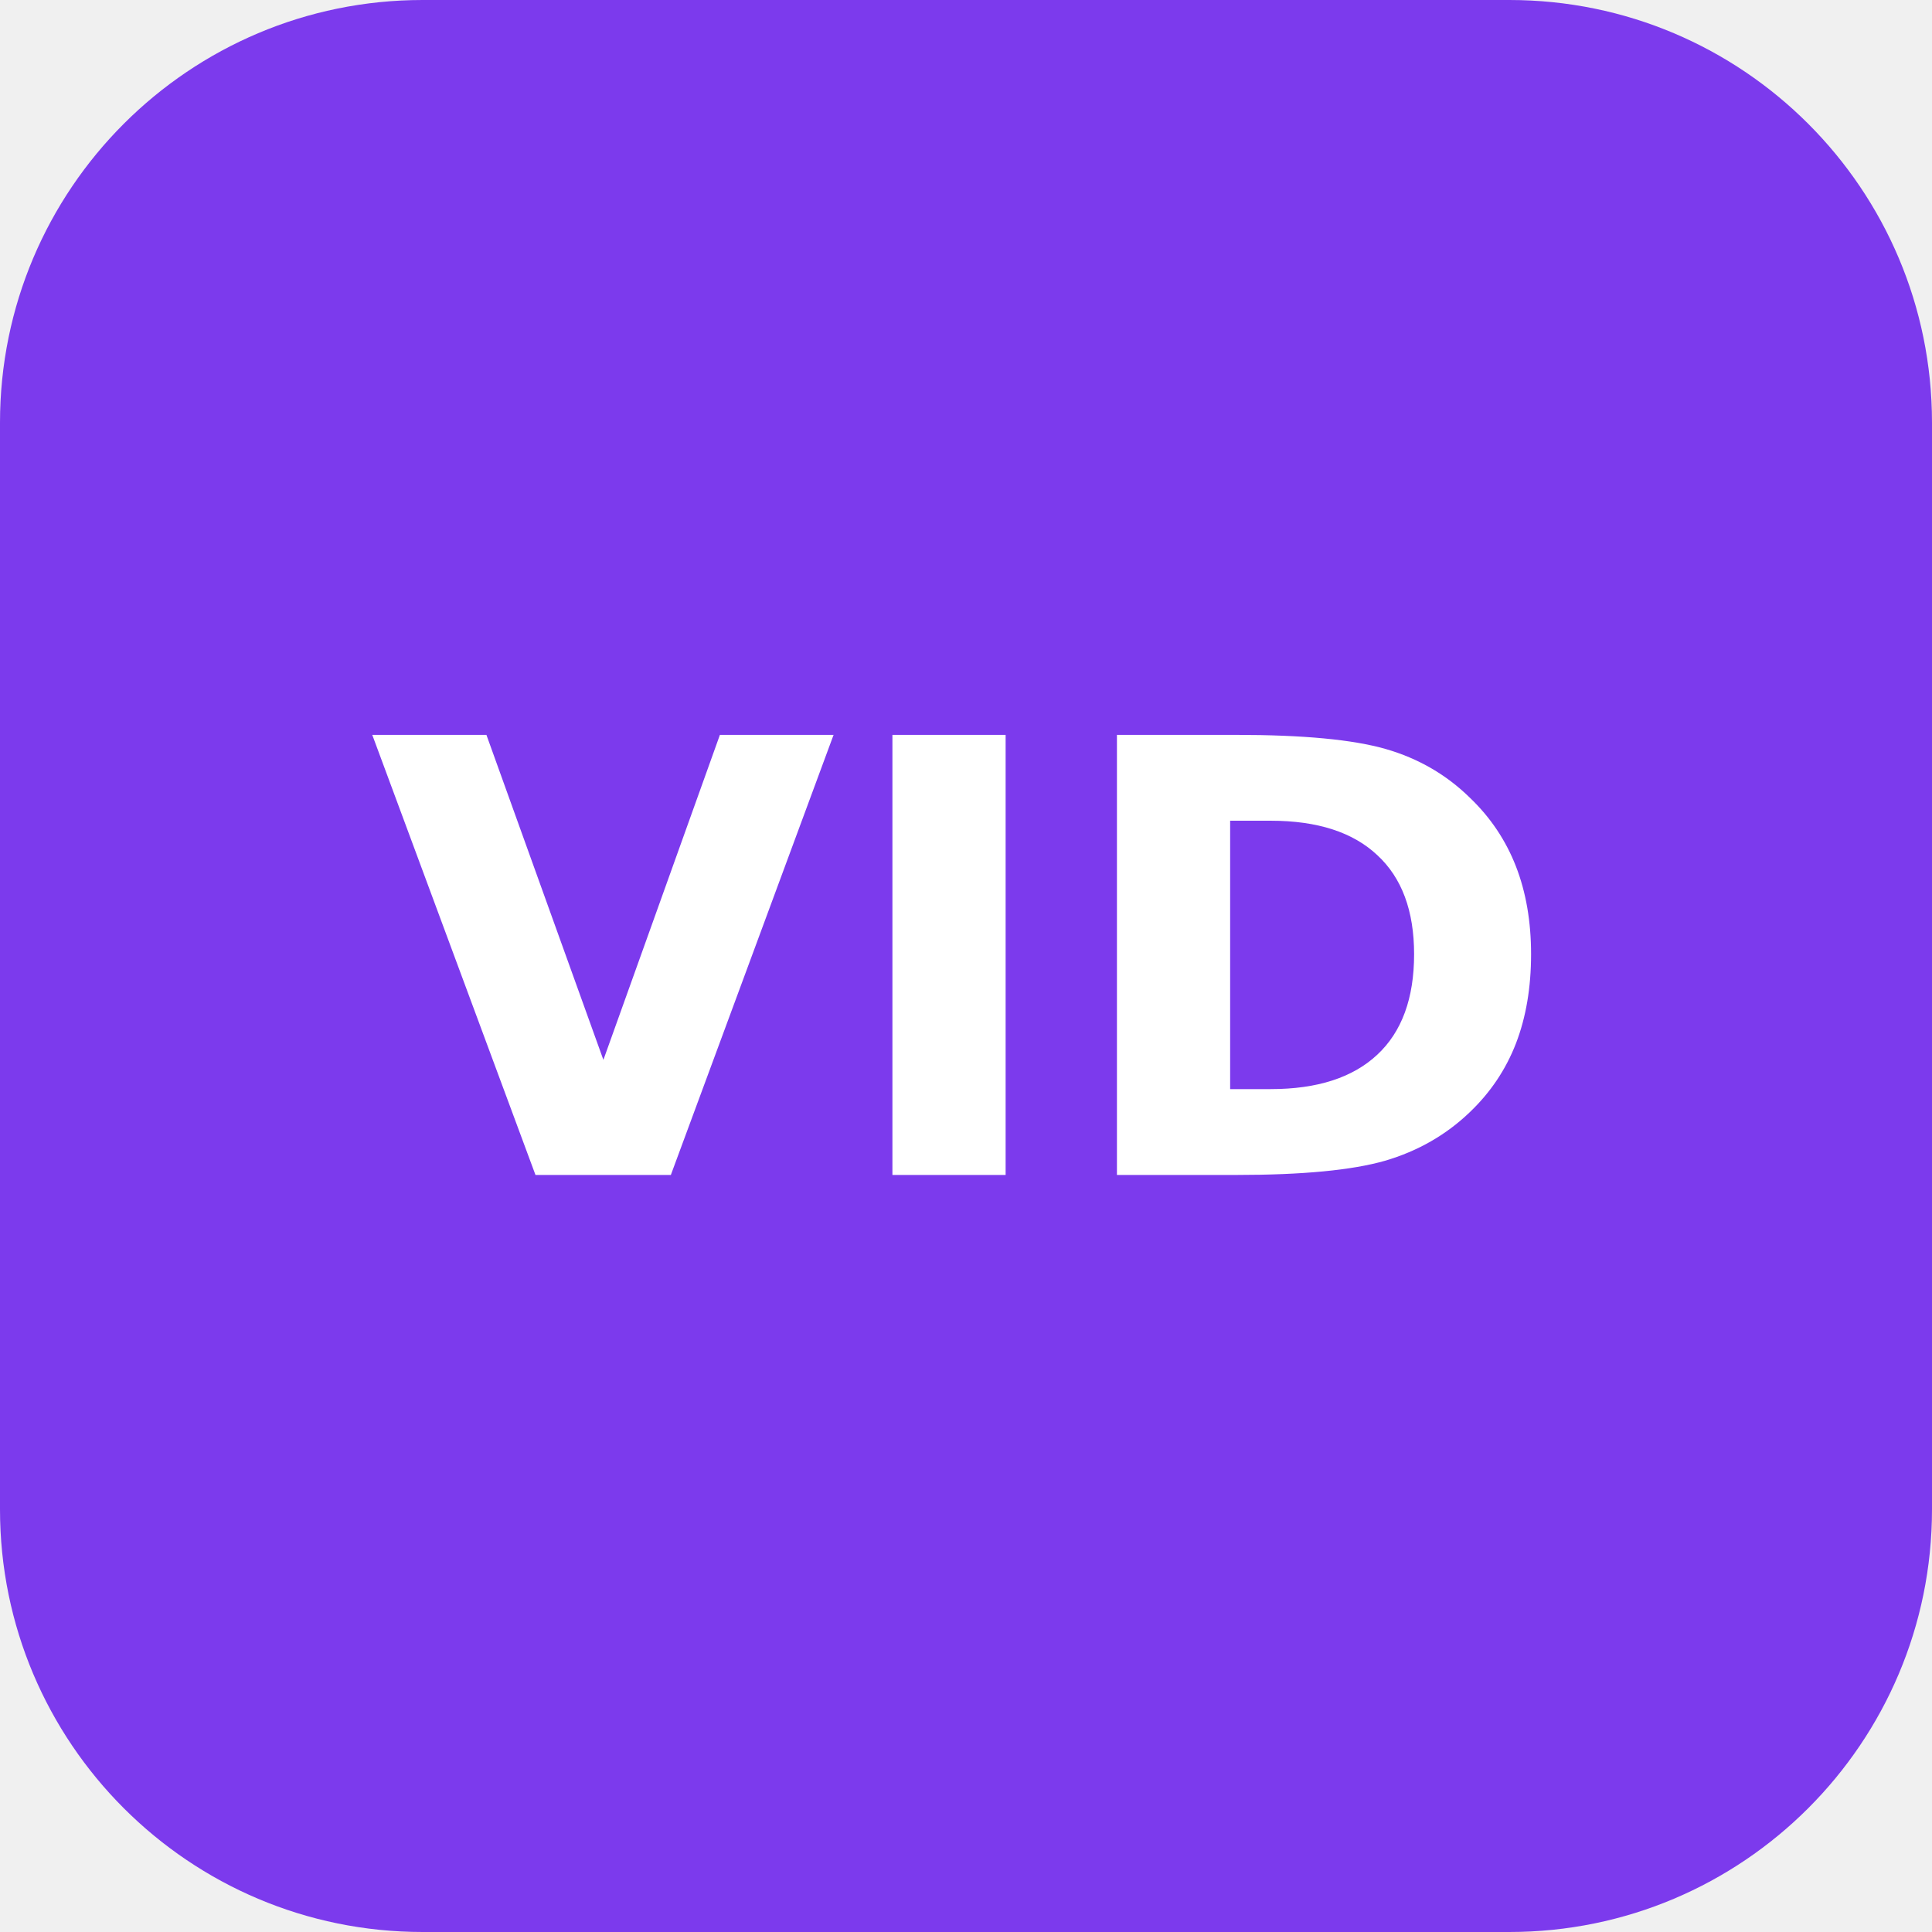
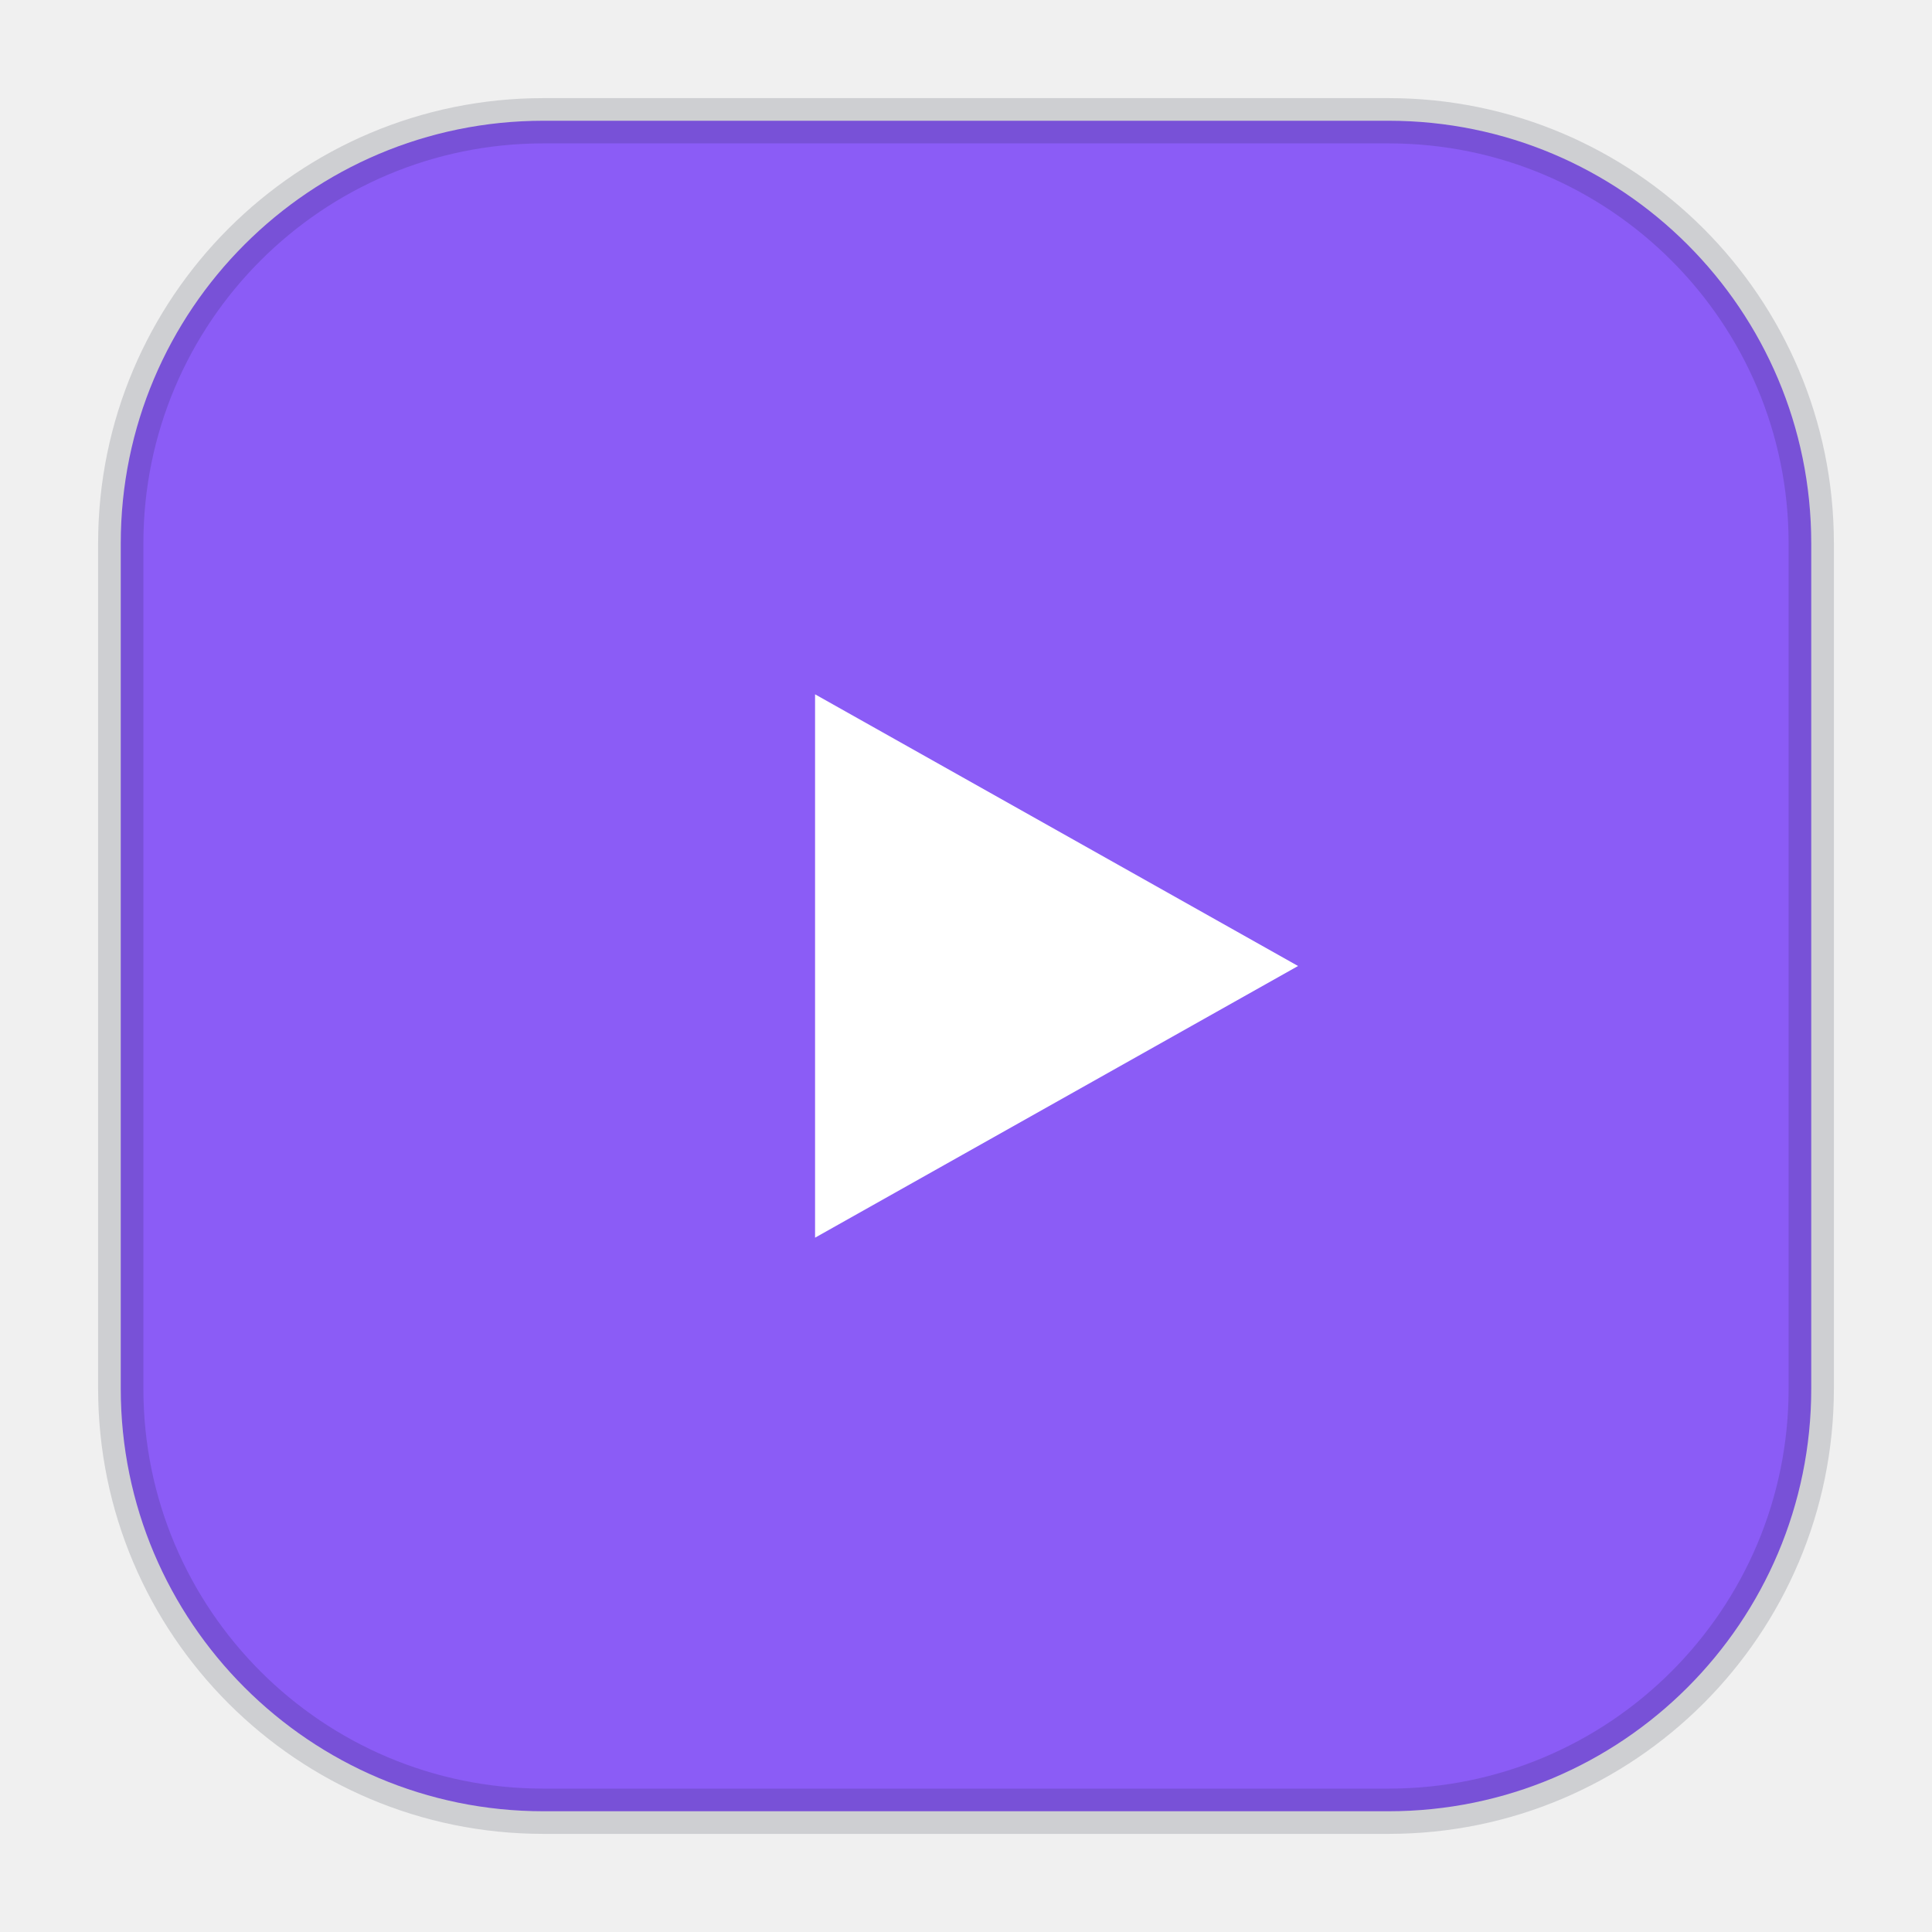
<svg xmlns="http://www.w3.org/2000/svg" viewBox="0 0 64 64">
-   <rect x="0" y="0" width="64" height="64" rx="14" fill="#7C3AED" />
-   <text x="32" y="32" font-family="DejaVu Sans" font-size="20" font-weight="bold" fill="#FFFFFF" text-anchor="middle" dominant-baseline="central">VID</text>
+   <rect x="4" y="4" width="56" height="56" rx="14" fill="#8B5CF6" />
+   <rect x="4" y="4" width="56" height="56" rx="14" fill="none" stroke="#0F172A" stroke-opacity="0.15" stroke-width="1.5" />
+   <polygon points="27,23 27,41 43,32" fill="#FFFFFF" />
</svg>
